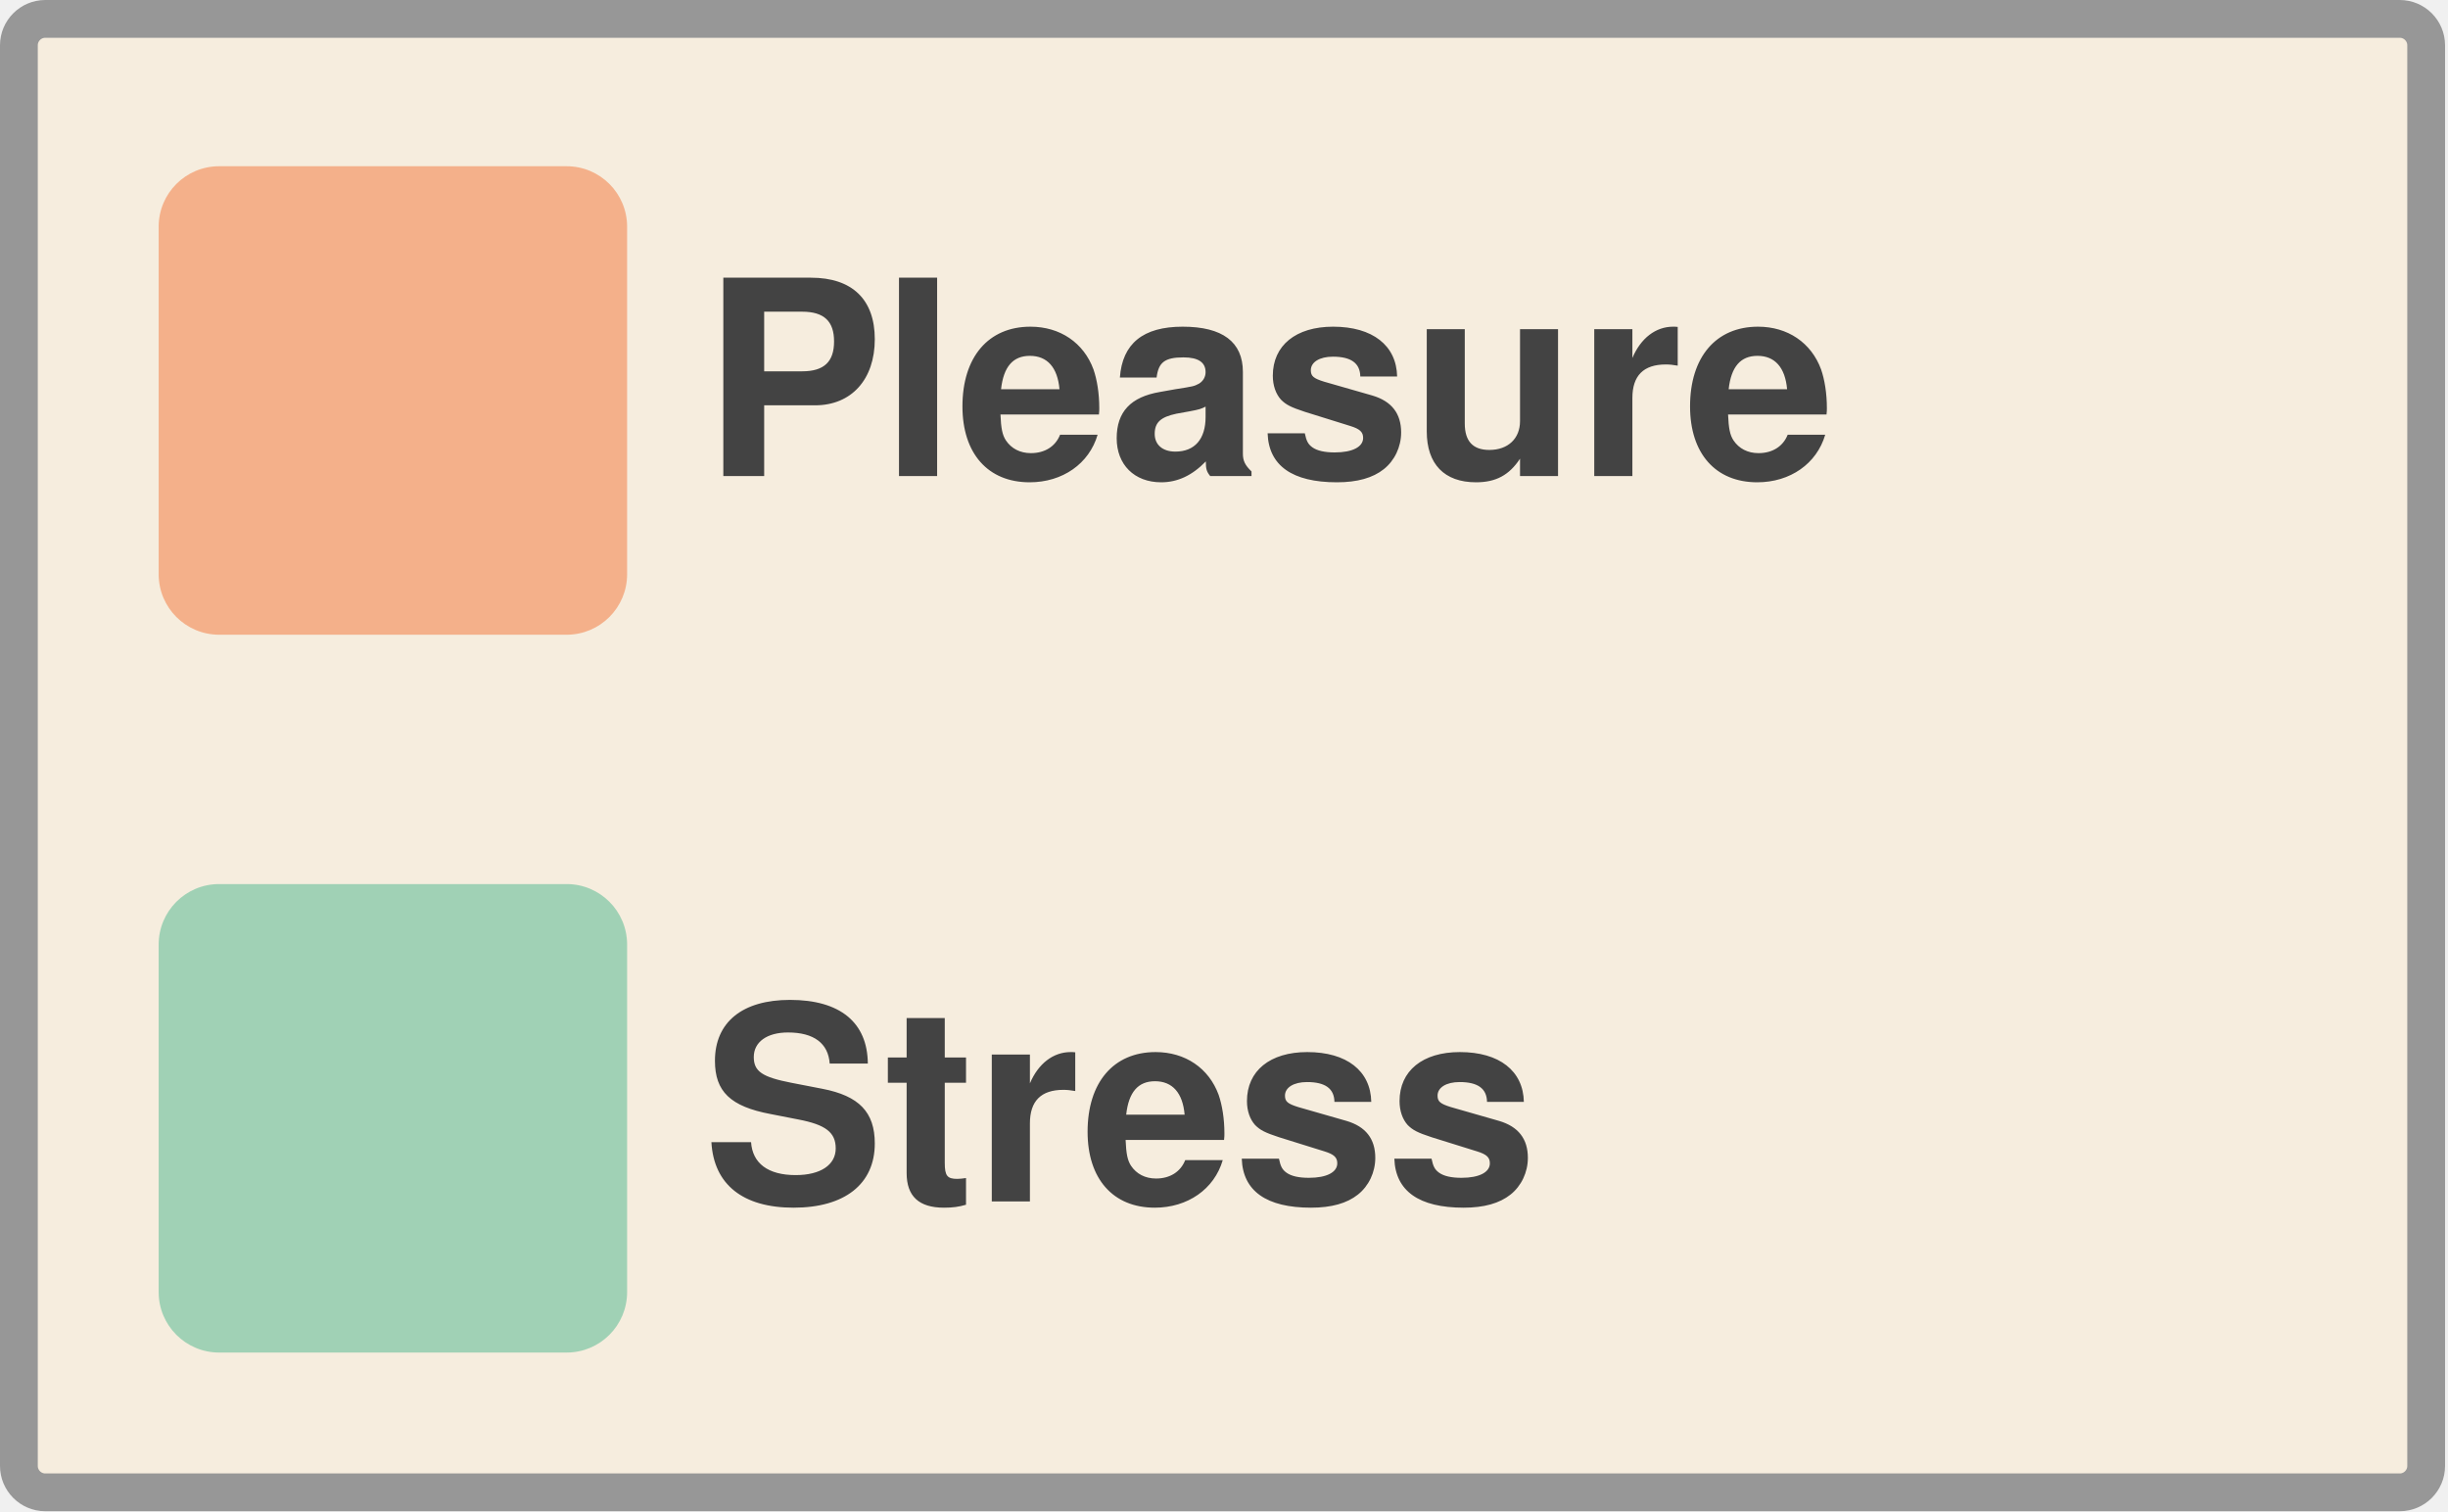
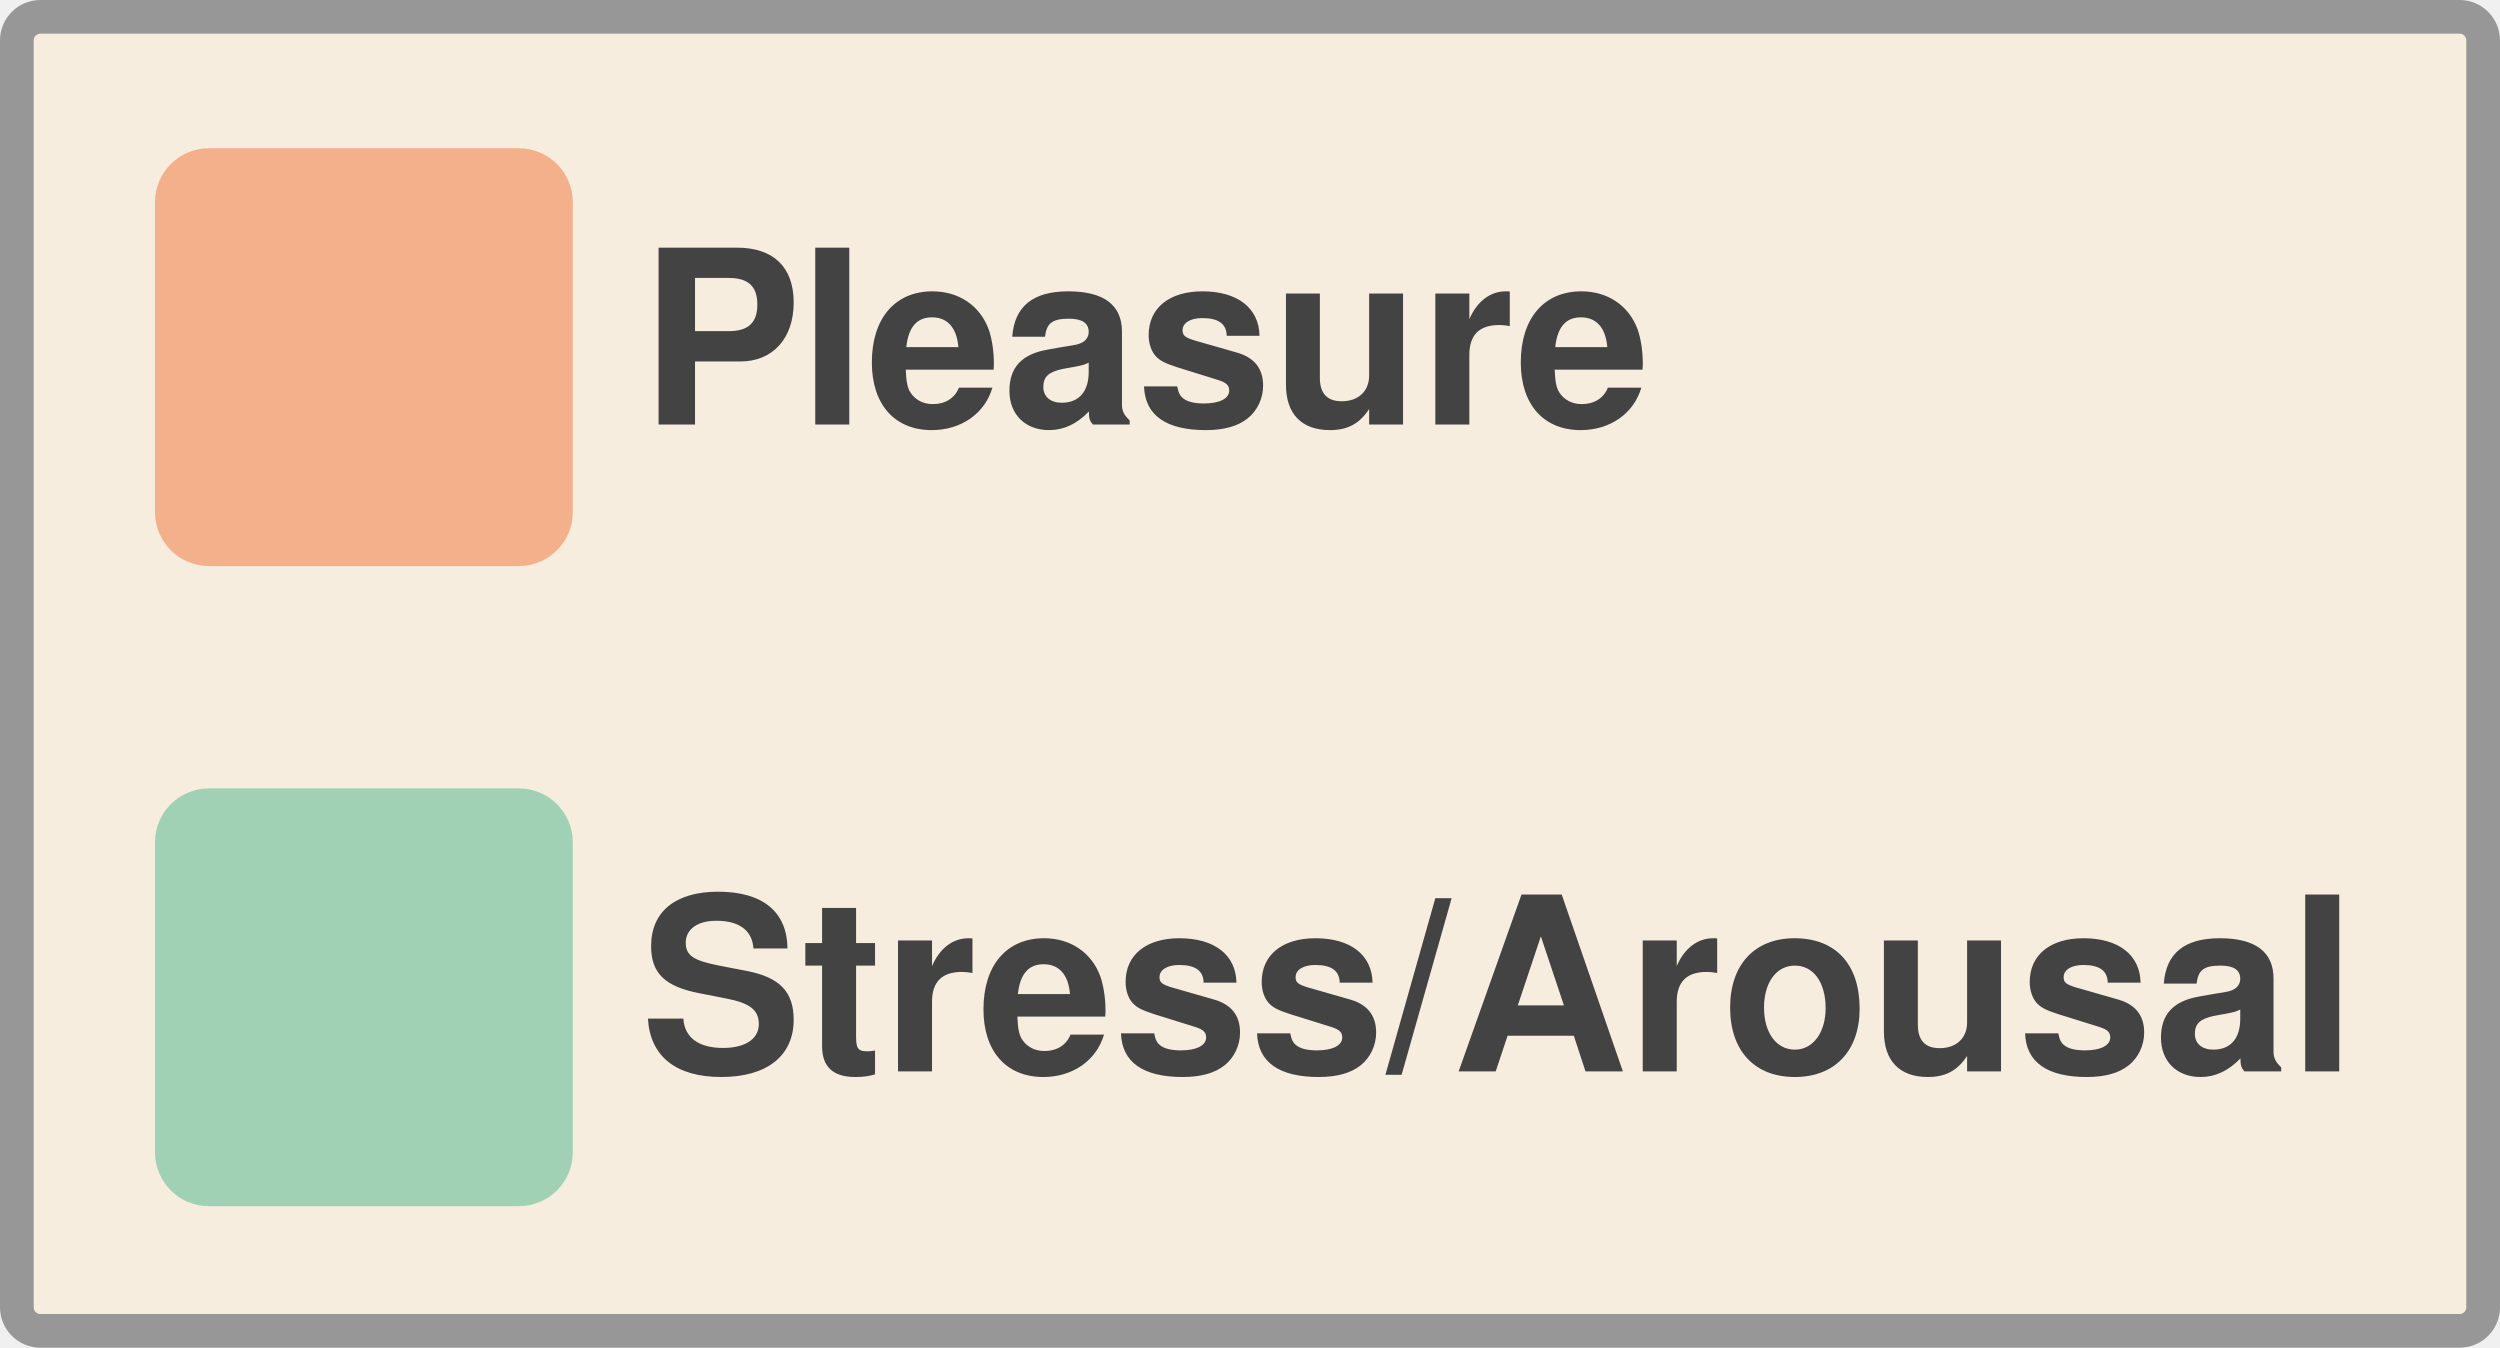
- <svg xmlns="http://www.w3.org/2000/svg" xmlns:xlink="http://www.w3.org/1999/xlink" width="324px" height="200px" viewBox="0 0 324 200" version="1.1">
+ <svg xmlns="http://www.w3.org/2000/svg" xmlns:xlink="http://www.w3.org/1999/xlink" width="371px" height="200px" viewBox="0 0 371 200" version="1.1">
  <defs>
-     <rect id="path-1" x="0" y="0" width="323.61" height="200" rx="6" />
-     <mask id="mask-2" maskContentUnits="userSpaceOnUse" maskUnits="objectBoundingBox" x="0" y="0" width="323.61" height="200" fill="white">
+     <rect id="path-1" x="0" y="0" width="371" height="200" rx="6" />
+     <mask id="mask-2" maskContentUnits="userSpaceOnUse" maskUnits="objectBoundingBox" x="0" y="0" width="371" height="200" fill="white">
      <use xlink:href="#path-1" />
    </mask>
  </defs>
  <g id="Page-1" stroke="none" stroke-width="1" fill="none" fill-rule="evenodd">
    <g id="Group">
      <use id="Rectangle-1" stroke="#979797" mask="url(#mask-2)" stroke-width="10" fill="#F6EDDE" xlink:href="#path-1" />
-       <text id="Stress" font-family="Helvetica-Bold, Helvetica" font-size="36" font-weight="bold" fill="#434343">
-         <tspan x="93" y="159">Stress</tspan>
+       <text id="Stress/Arousal" font-family="Helvetica-Bold, Helvetica" font-size="36" font-weight="bold" fill="#434343">
+         <tspan x="95" y="159">Stress/Arousal</tspan>
      </text>
-       <rect id="Rectangle-2" fill="#F1560C" opacity="0.401" x="21" y="22" width="62" height="62" rx="8" />
-       <rect id="Rectangle-3" fill="#08A26C" opacity="0.363" x="21" y="117" width="62" height="62" rx="8" />
+       <rect id="Rectangle-2" fill="#F1560C" opacity="0.401" x="23" y="22" width="62" height="62" rx="8" />
+       <rect id="Rectangle-3" fill="#08A26C" opacity="0.363" x="23" y="117" width="62" height="62" rx="8" />
      <text id="Pleasure" font-family="Helvetica-Bold, Helvetica" font-size="36" font-weight="bold" fill="#434343">
-         <tspan x="93" y="63">Pleasure</tspan>
+         <tspan x="95" y="63">Pleasure</tspan>
      </text>
    </g>
  </g>
</svg>
